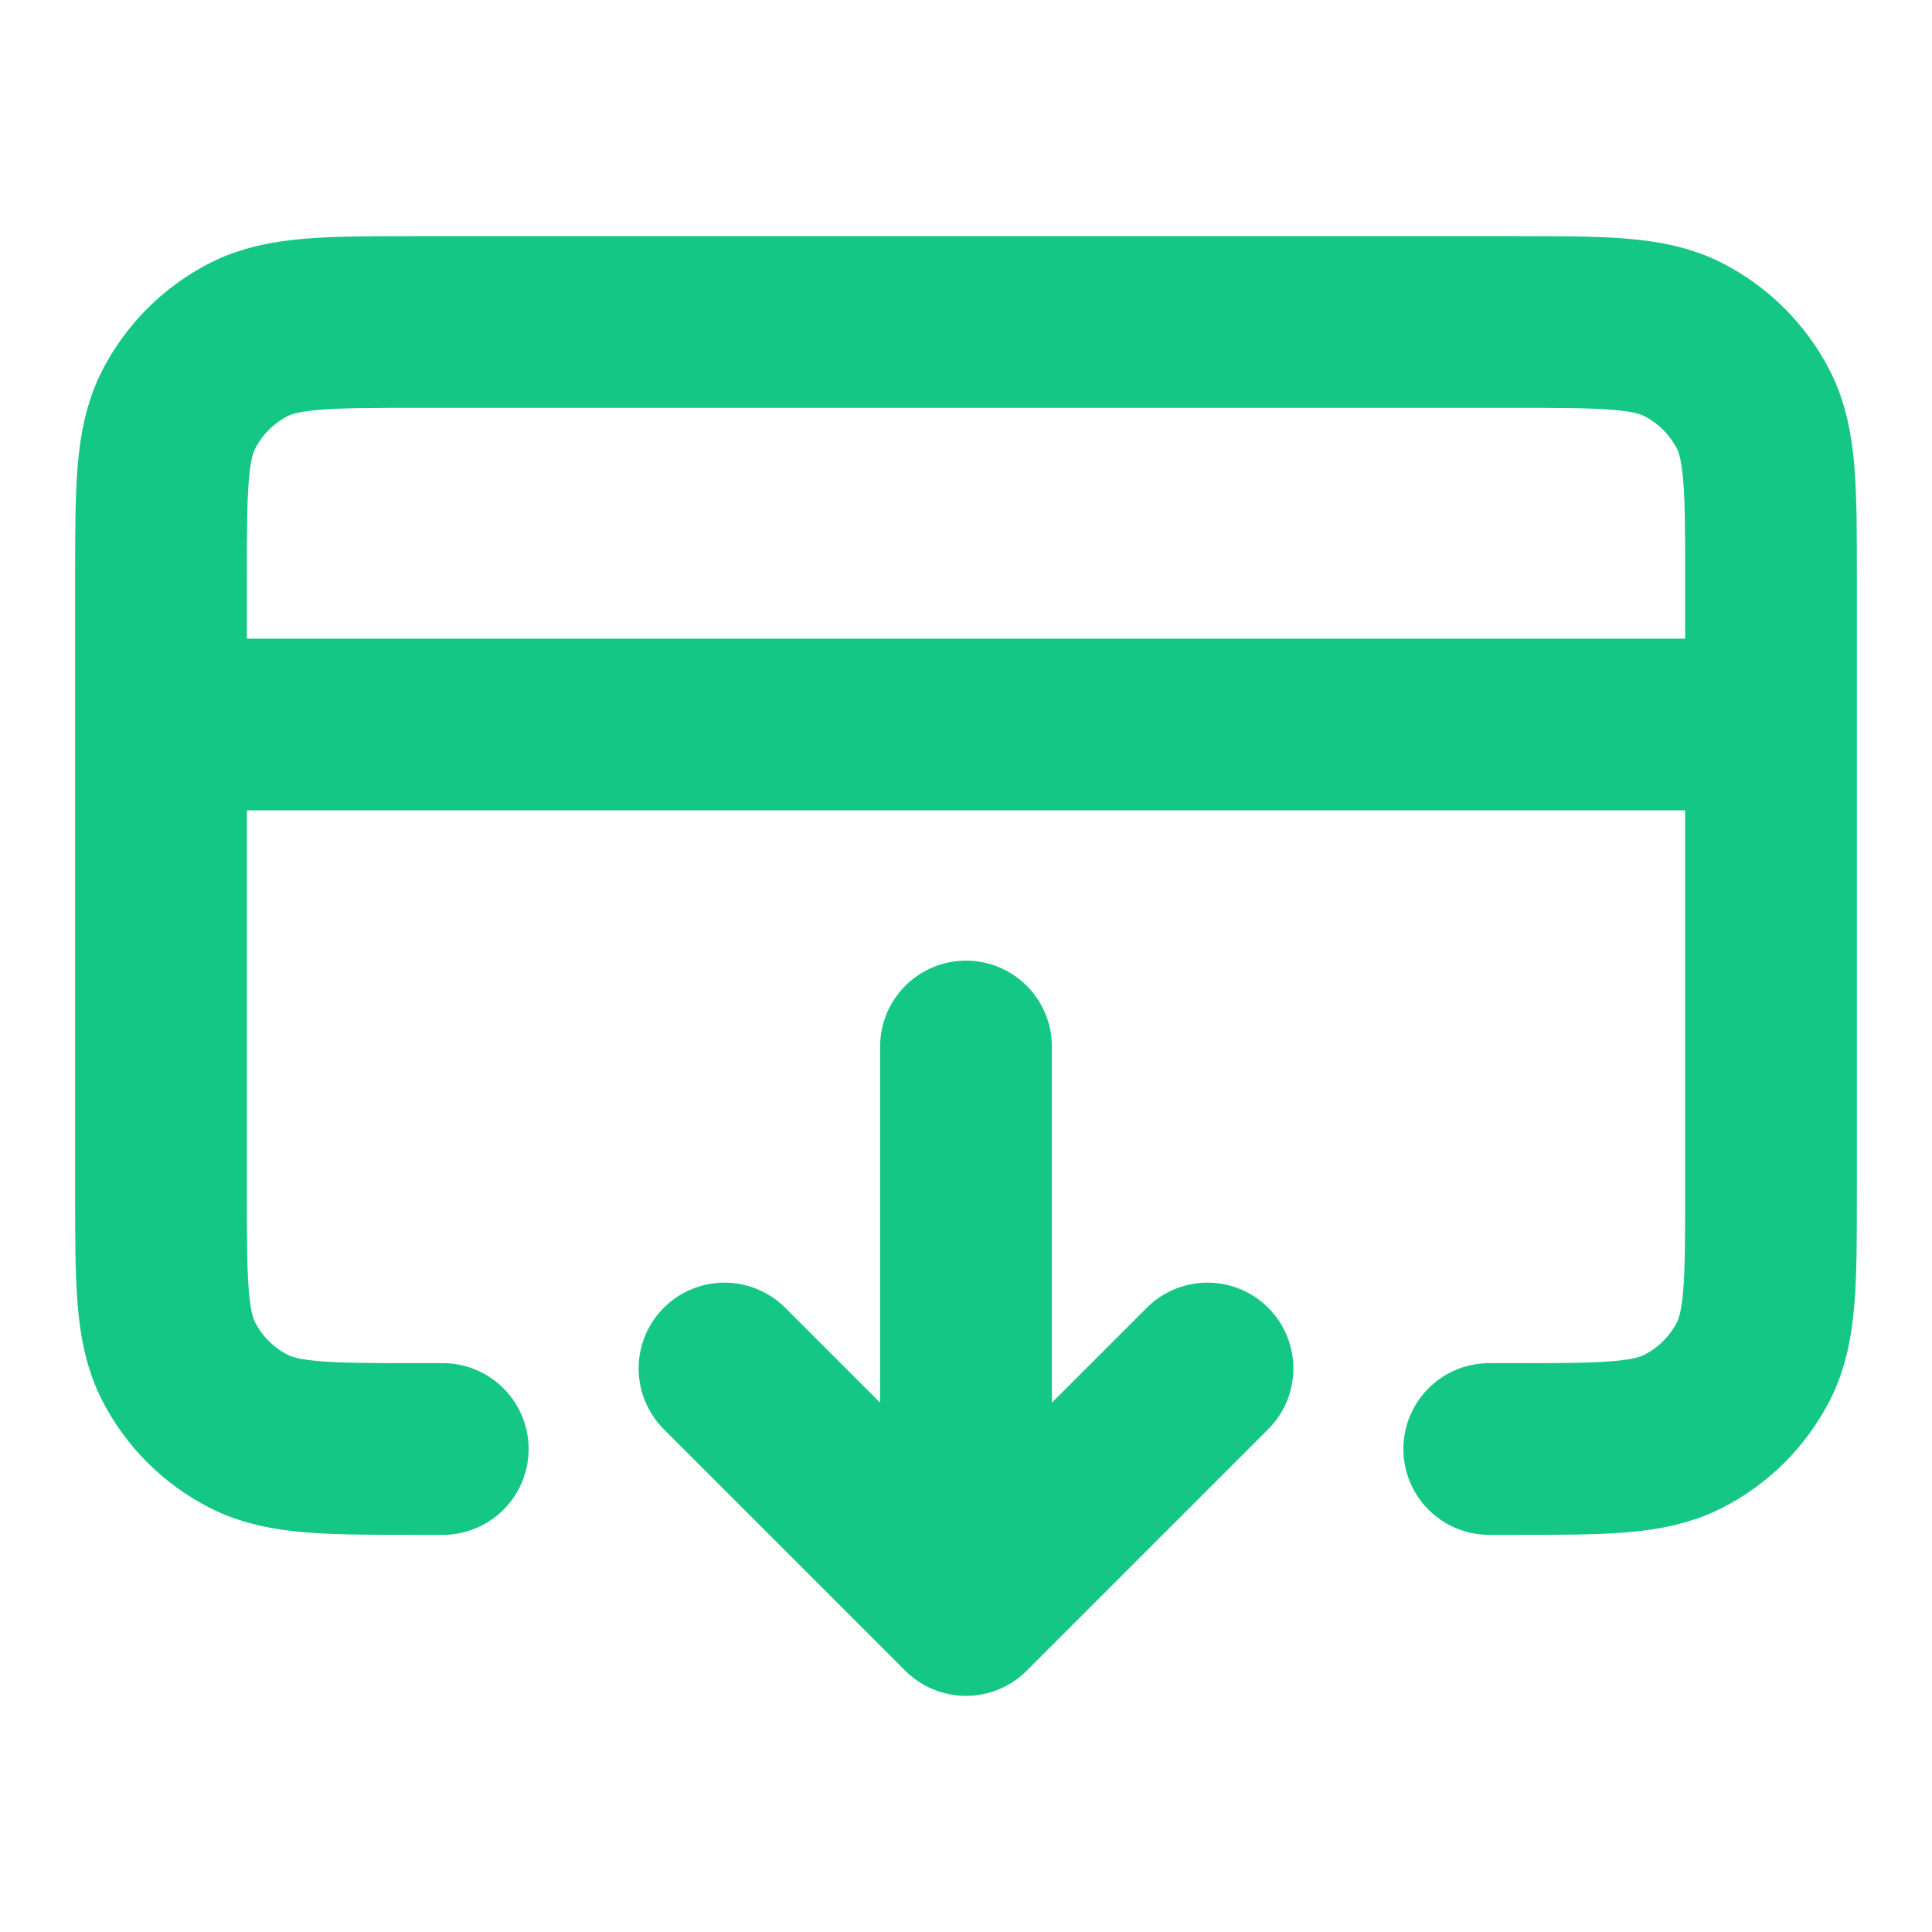
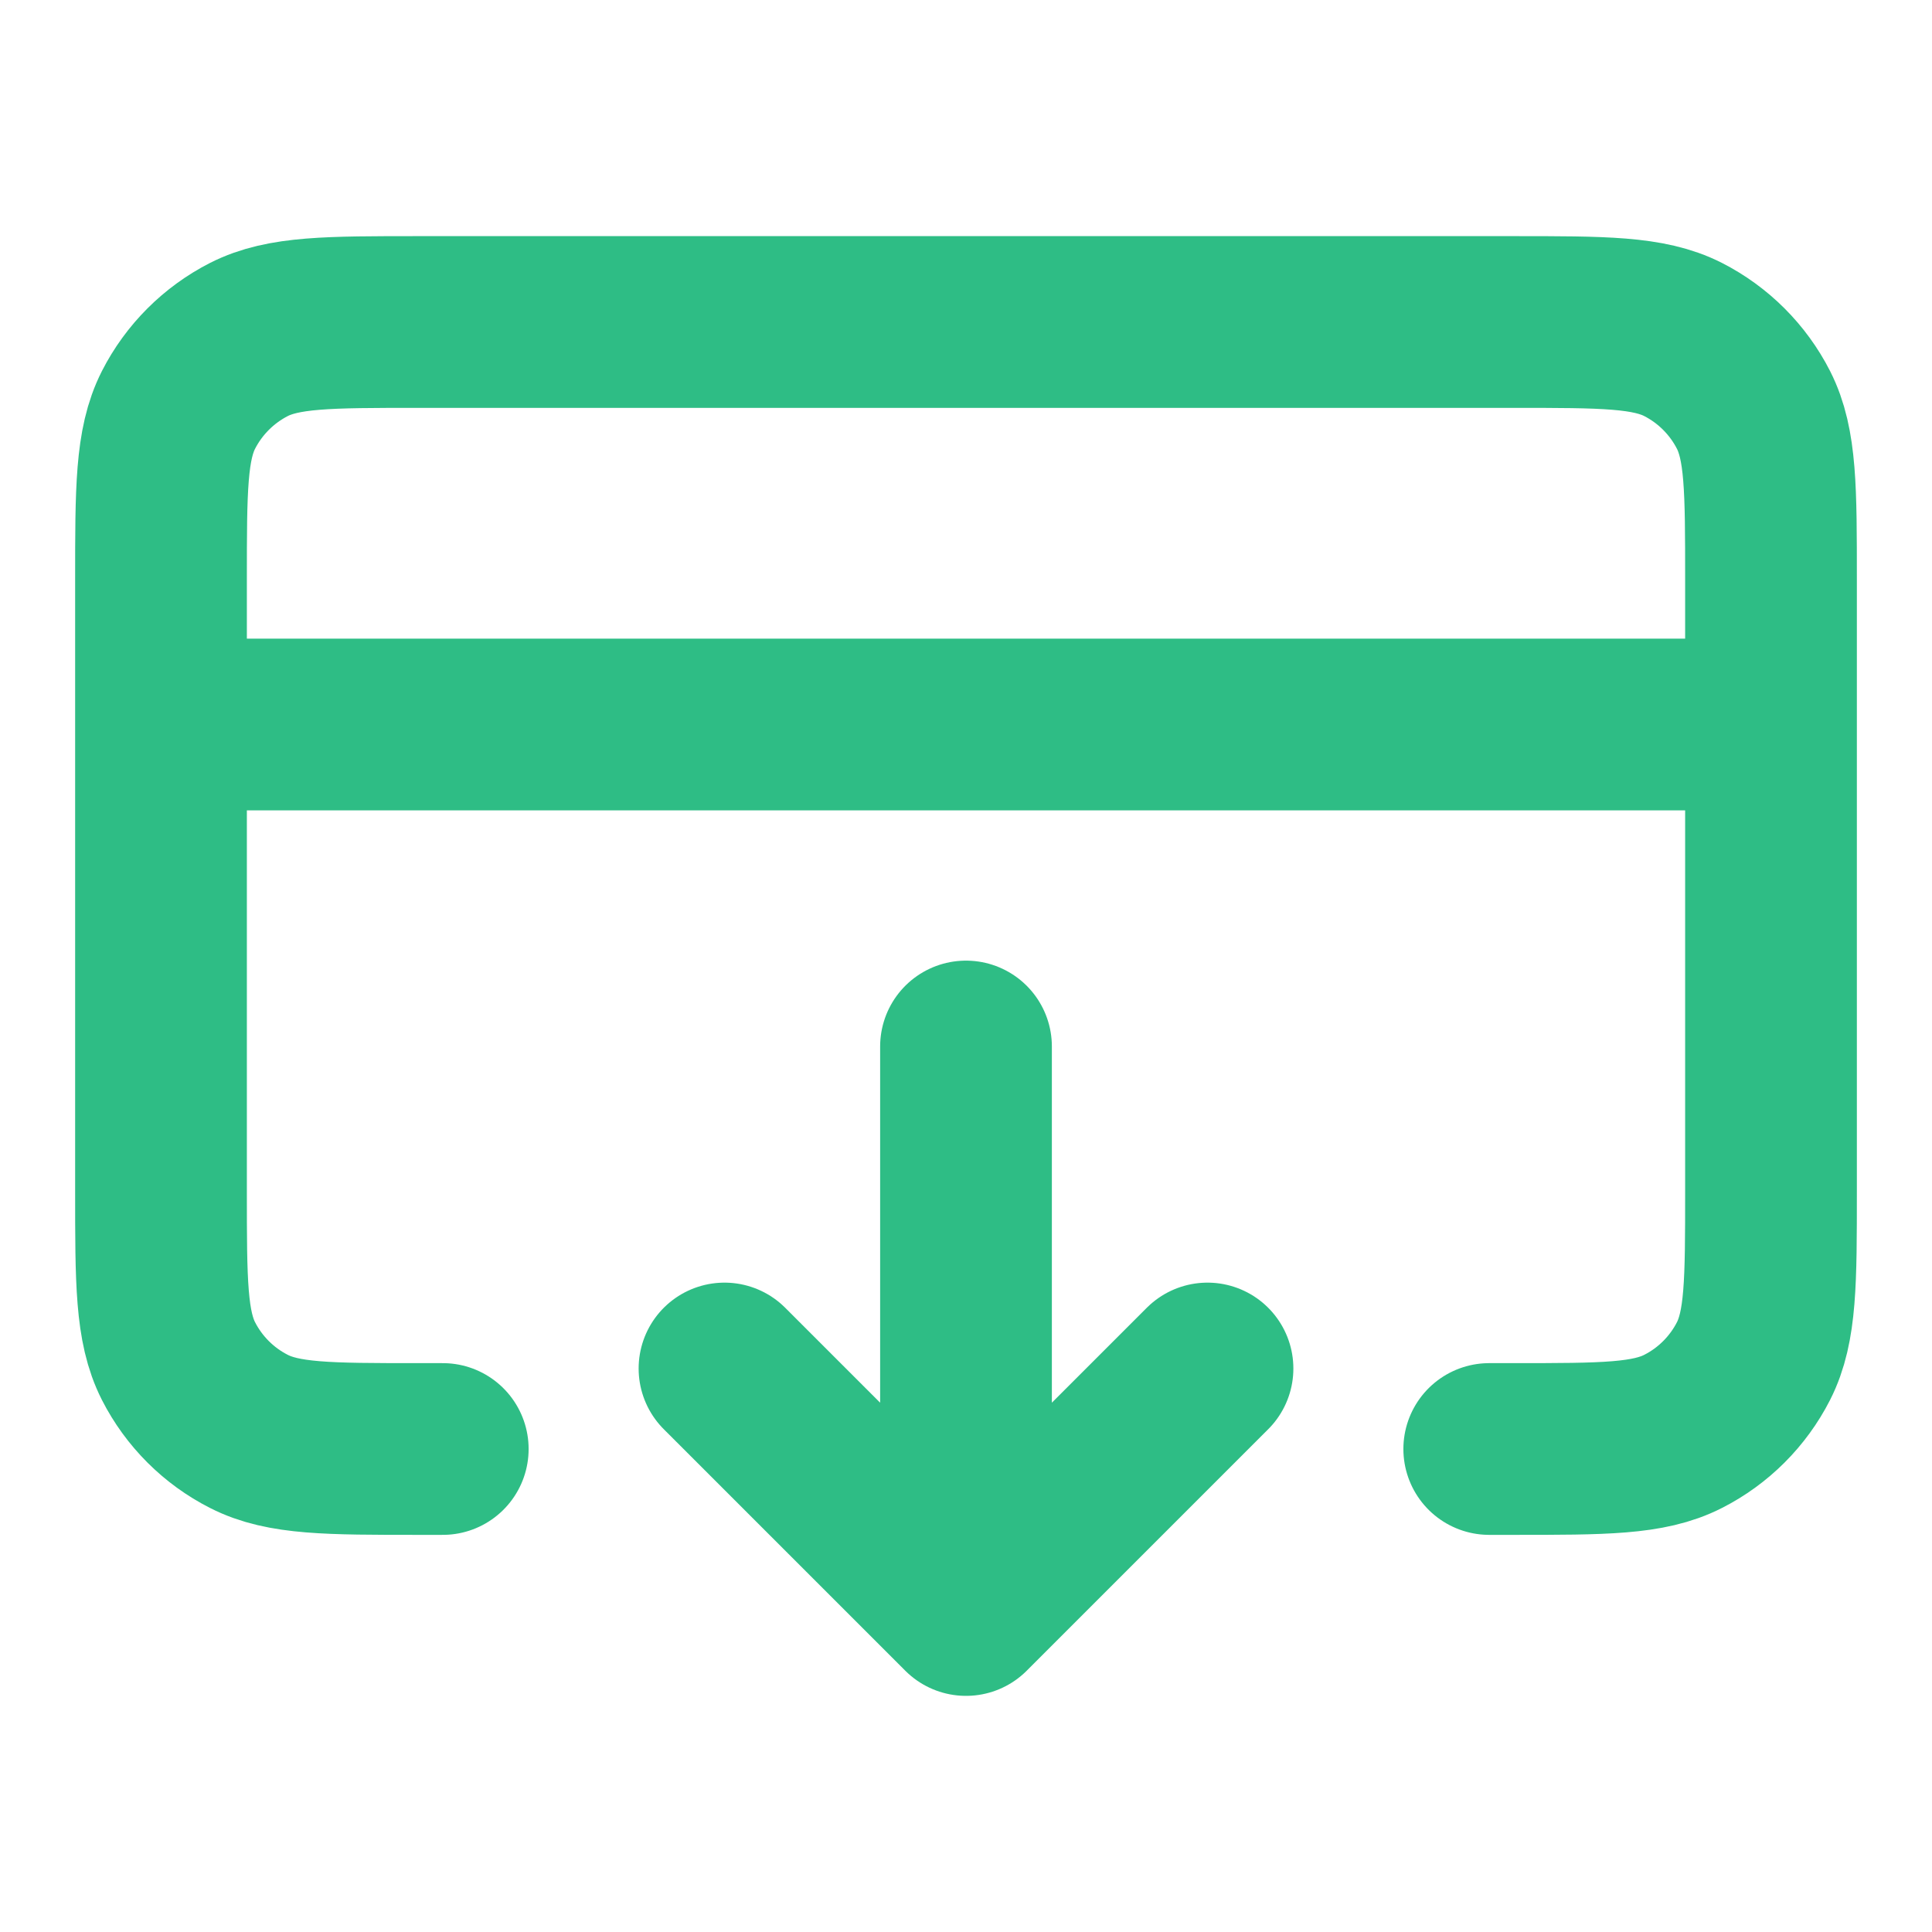
<svg xmlns="http://www.w3.org/2000/svg" width="18" height="18" viewBox="0 0 18 18" fill="none">
  <g id="credit-card-download">
-     <path id="Icon" d="M6.75 12.75L9 15M9 15L11.25 12.75M9 15V9.75M16.5 6.75H1.5M4.125 13.5H3.9C3.06 13.5 2.64 13.5 2.319 13.336C2.037 13.193 1.807 12.963 1.663 12.681C1.5 12.36 1.5 11.94 1.5 11.1V5.4C1.5 4.56 1.5 4.14 1.663 3.819C1.807 3.537 2.037 3.307 2.319 3.163C2.64 3 3.06 3 3.9 3H14.1C14.94 3 15.36 3 15.681 3.163C15.963 3.307 16.193 3.537 16.337 3.819C16.5 4.14 16.5 4.56 16.5 5.4V11.1C16.5 11.94 16.5 12.36 16.337 12.681C16.193 12.963 15.963 13.193 15.681 13.336C15.36 13.5 14.94 13.5 14.1 13.5H13.875" stroke="#14C784" stroke-width="1.6" stroke-linecap="round" stroke-linejoin="round" />
+     <path id="Icon" d="M6.75 12.75L9 15M9 15L11.25 12.75M9 15V9.75M16.5 6.75H1.5M4.125 13.5H3.9C3.06 13.5 2.64 13.5 2.319 13.336C2.037 13.193 1.807 12.963 1.663 12.681C1.5 12.36 1.5 11.94 1.5 11.1V5.4C1.5 4.56 1.5 4.14 1.663 3.819C1.807 3.537 2.037 3.307 2.319 3.163C2.64 3 3.06 3 3.9 3H14.1C14.94 3 15.36 3 15.681 3.163C15.963 3.307 16.193 3.537 16.337 3.819C16.5 4.14 16.5 4.56 16.5 5.4V11.1C16.5 11.94 16.5 12.36 16.337 12.681C16.193 12.963 15.963 13.193 15.681 13.336C15.36 13.5 14.94 13.5 14.1 13.5H13.875" stroke="#2EBD85" stroke-width="1.6" stroke-linecap="round" stroke-linejoin="round" />
  </g>
</svg>
